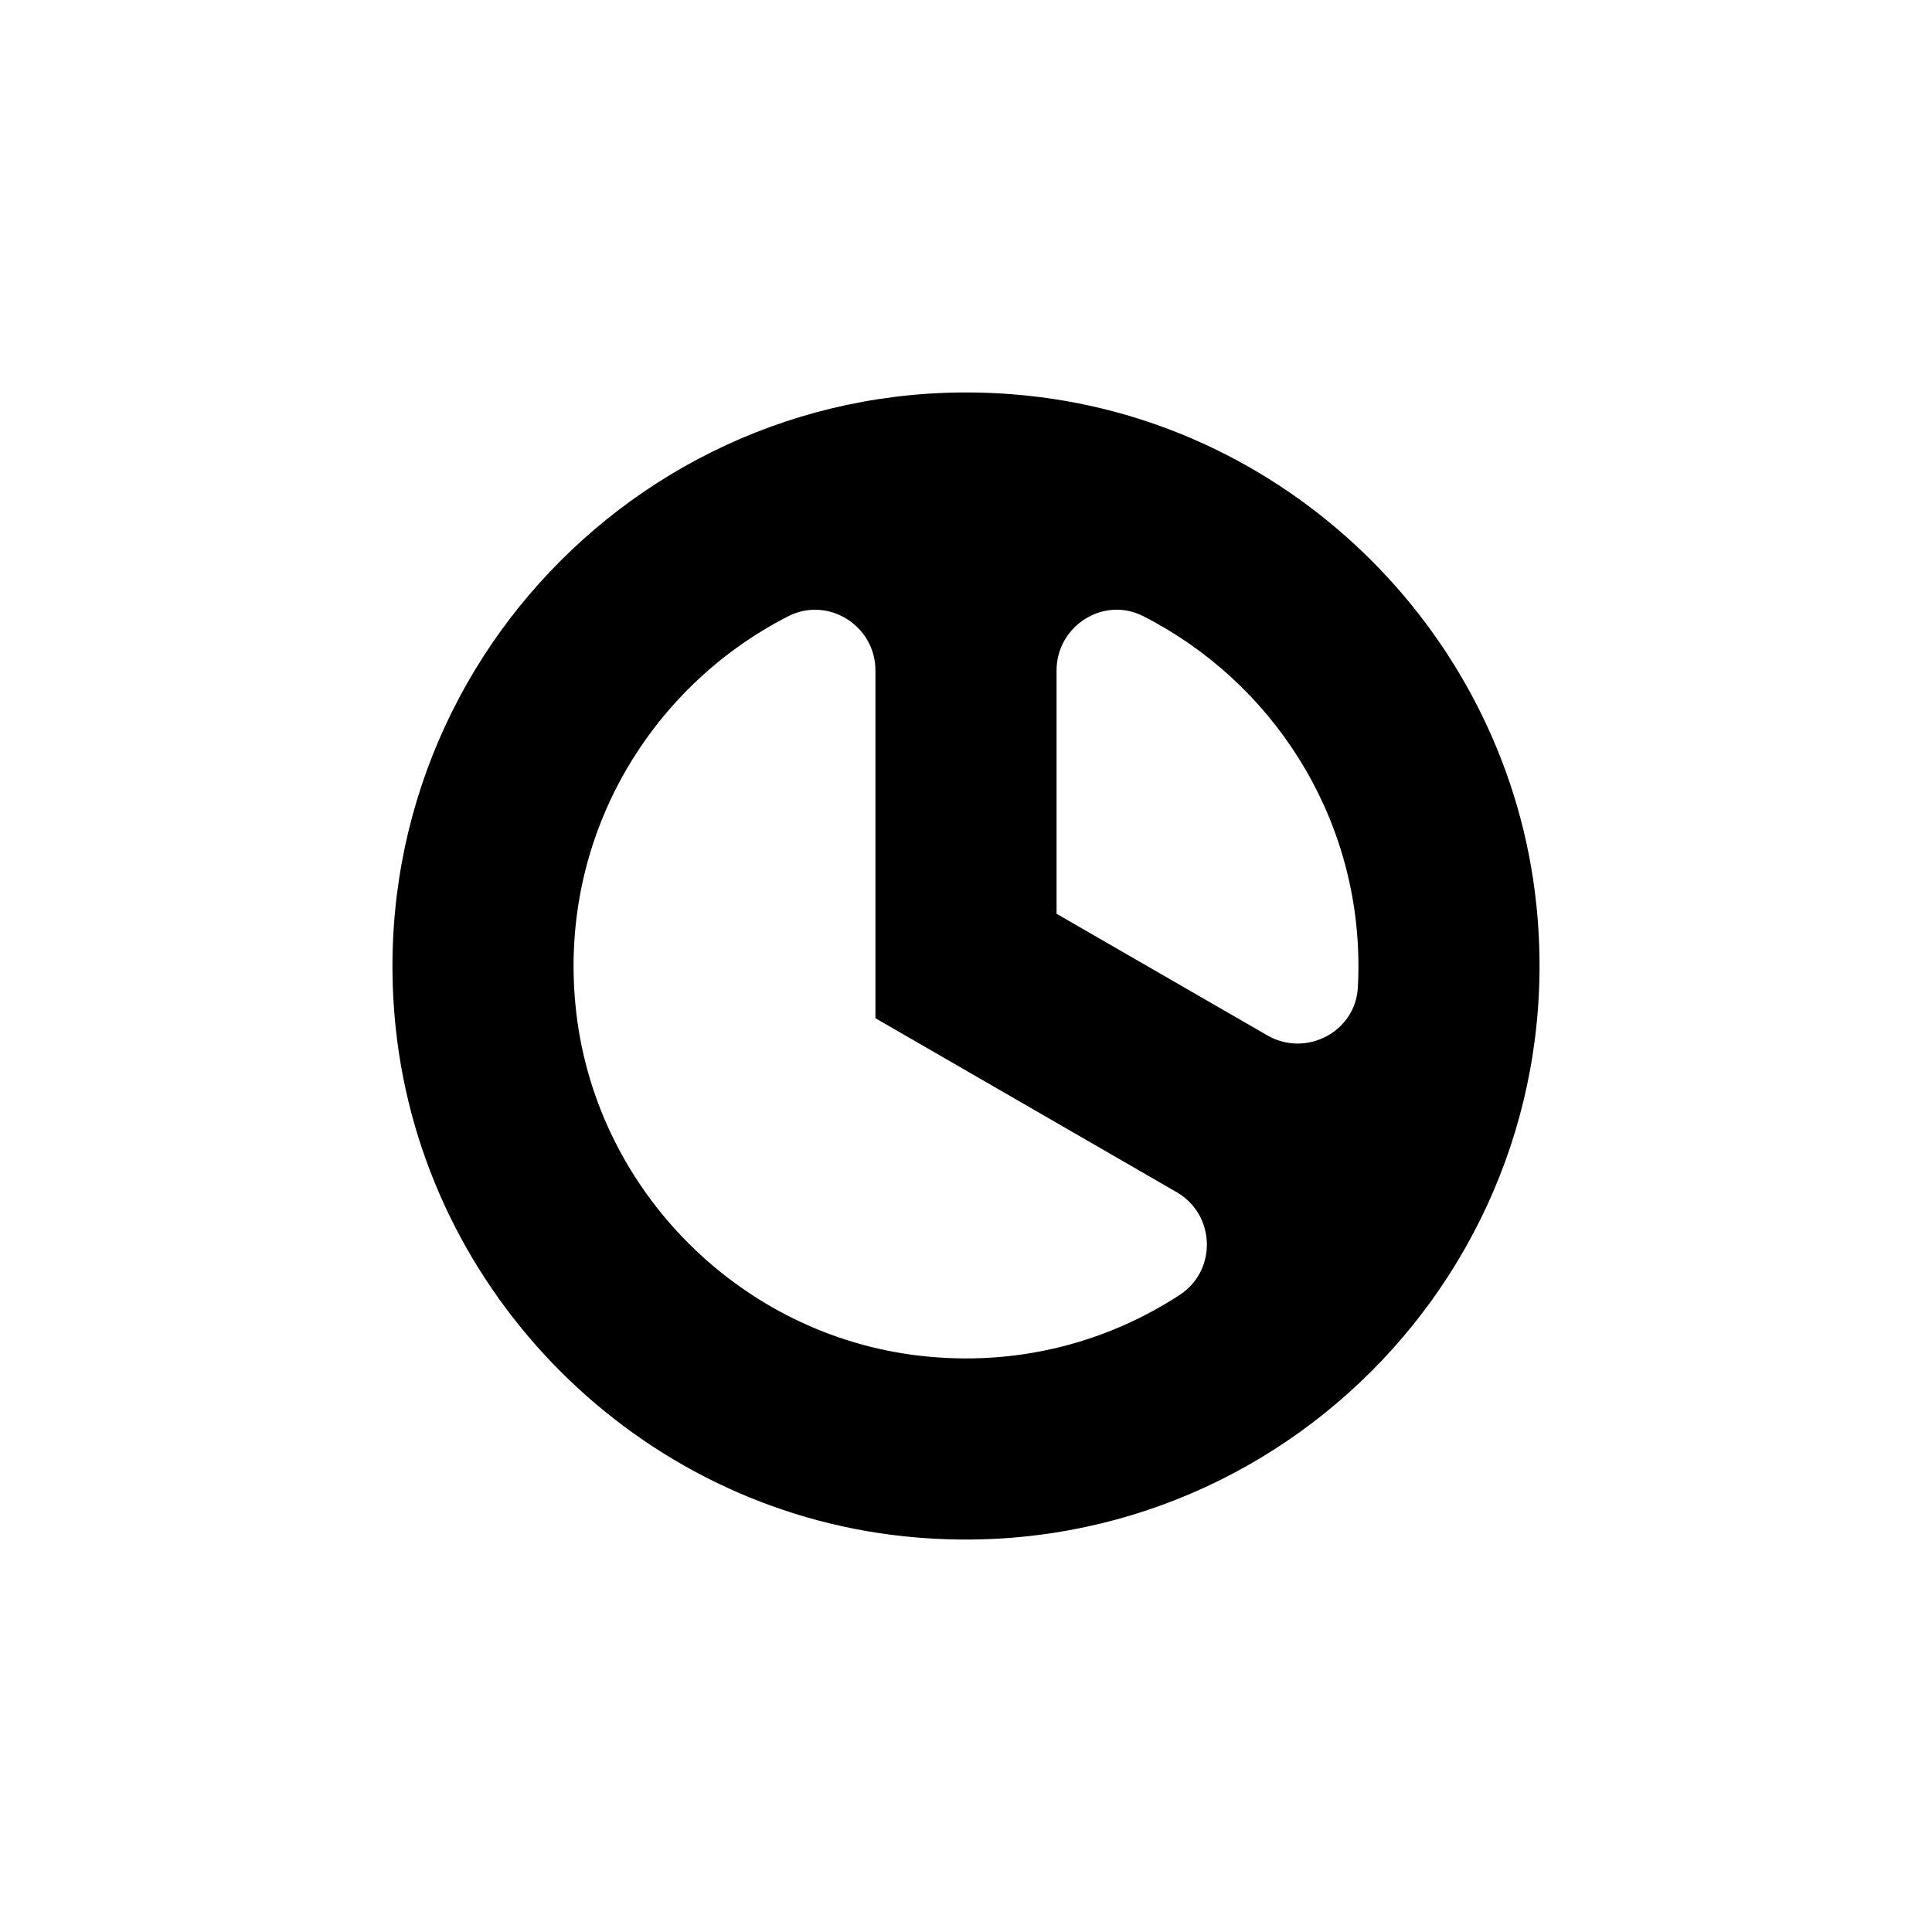
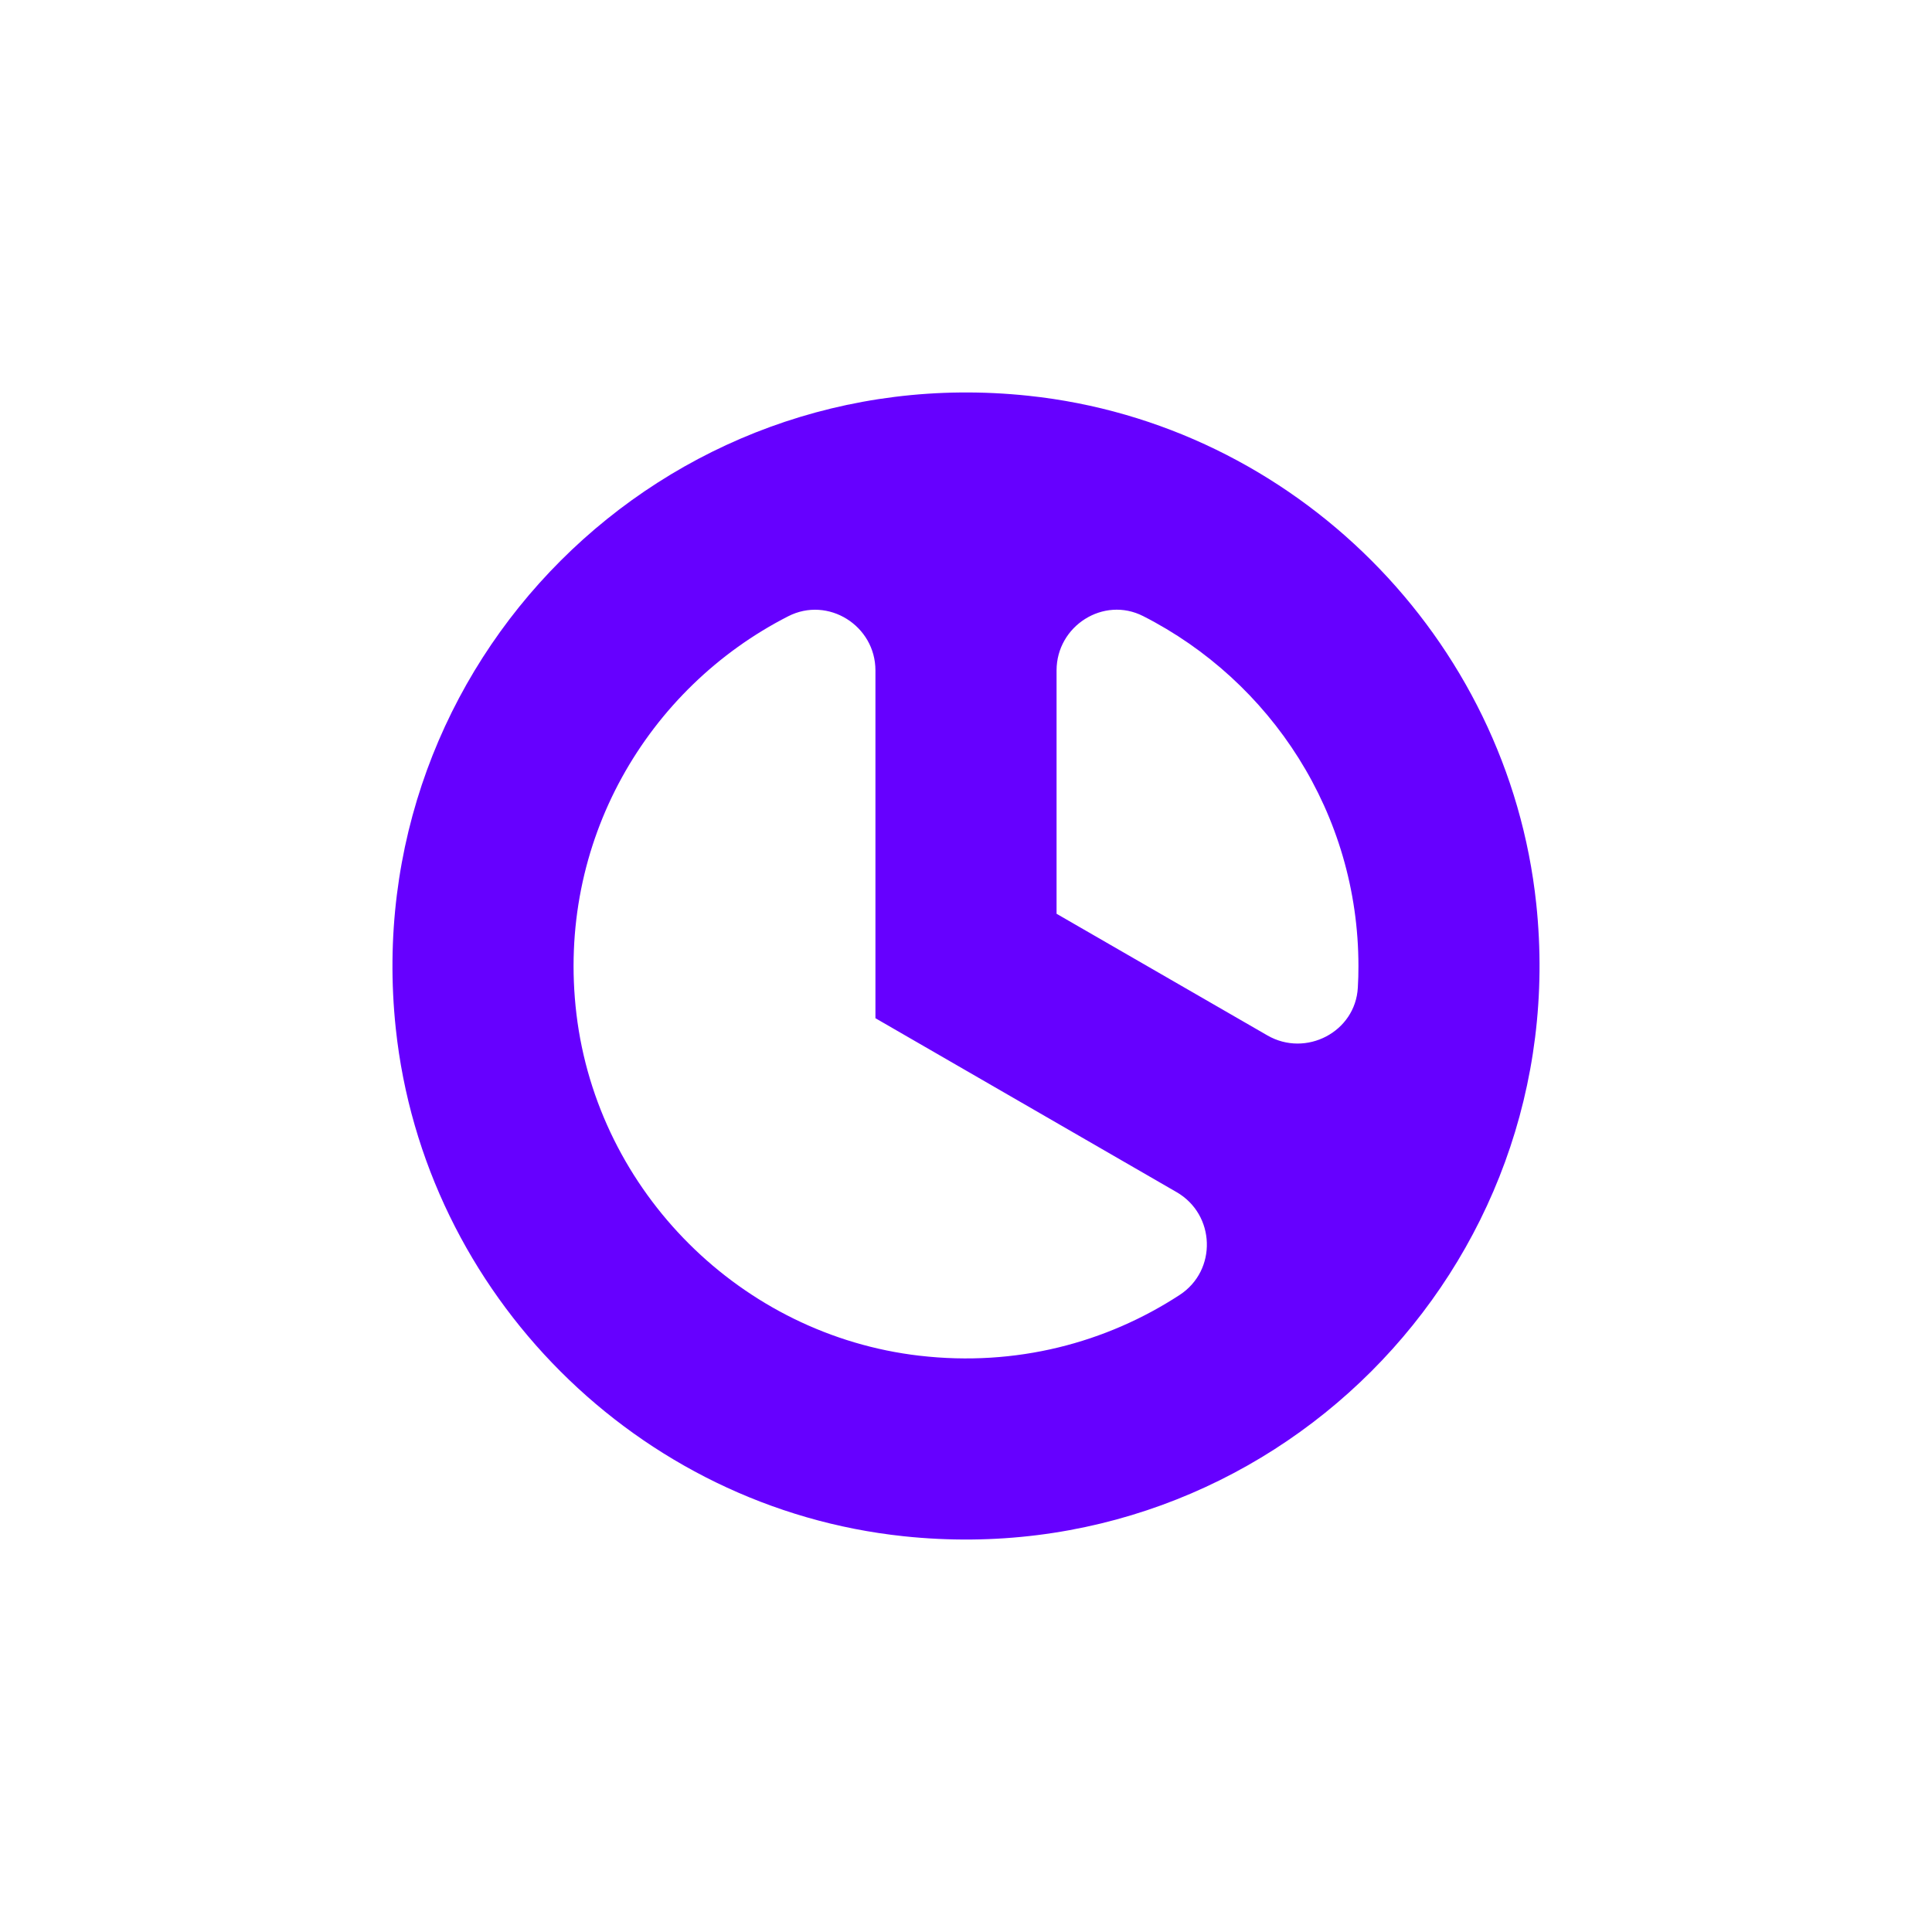
<svg xmlns="http://www.w3.org/2000/svg" id="a" viewBox="0 0 128 128">
  <defs>
-     <style>.b{fill:#000;}</style>
+     <style>.b{fill:#6600FF;}</style>
  </defs>
  <path class="b" d="M68.13,26.22c-24.18-2.56-44.47,17.72-41.91,41.91,1.87,17.62,16.03,31.79,33.65,33.65,24.18,2.56,44.47-17.72,41.91-41.91-1.87-17.62-16.03-31.79-33.65-33.65Zm21.87,37.78c0,.48-.01,.96-.04,1.43-.16,2.94-3.44,4.64-5.99,3.17l-13.97-8.06v-16.12c0-2.95,3.11-4.94,5.74-3.6,8.45,4.3,14.26,13.07,14.26,23.19Zm-29.08,25.82c-11.81-1.37-21.32-10.84-22.73-22.64-1.36-11.41,4.72-21.6,14.03-26.35,2.64-1.35,5.78,.62,5.78,3.59v23.04l19.95,11.52c2.58,1.49,2.7,5.18,.21,6.81-4.87,3.18-10.86,4.77-17.23,4.03Z" />
</svg>
